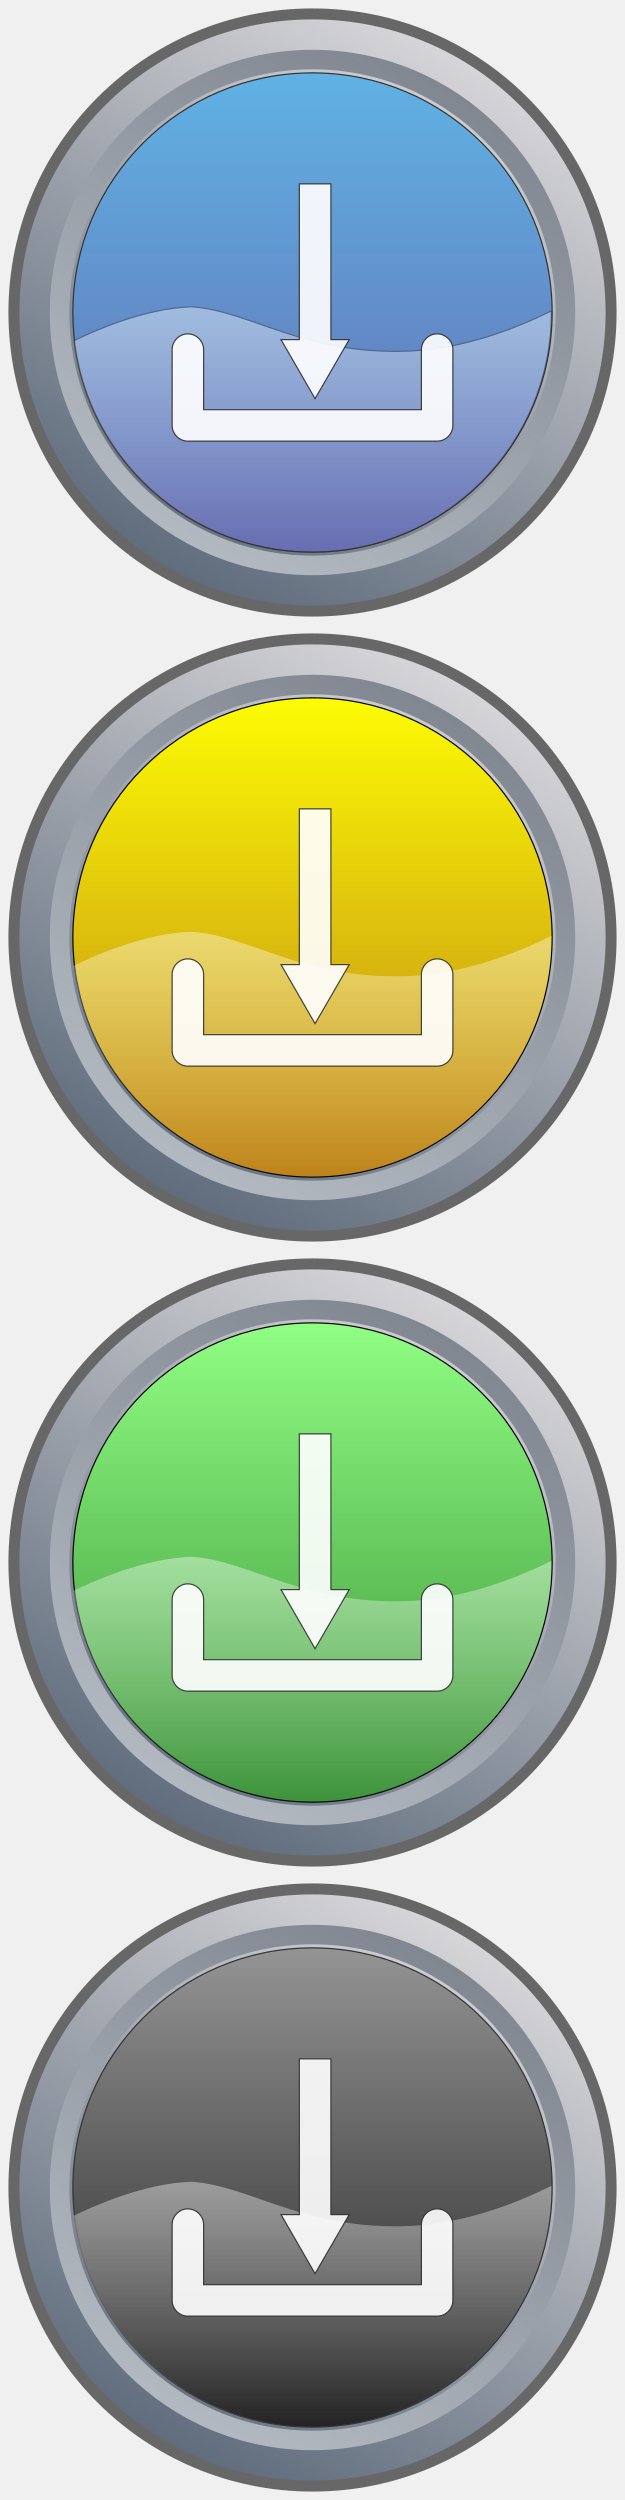
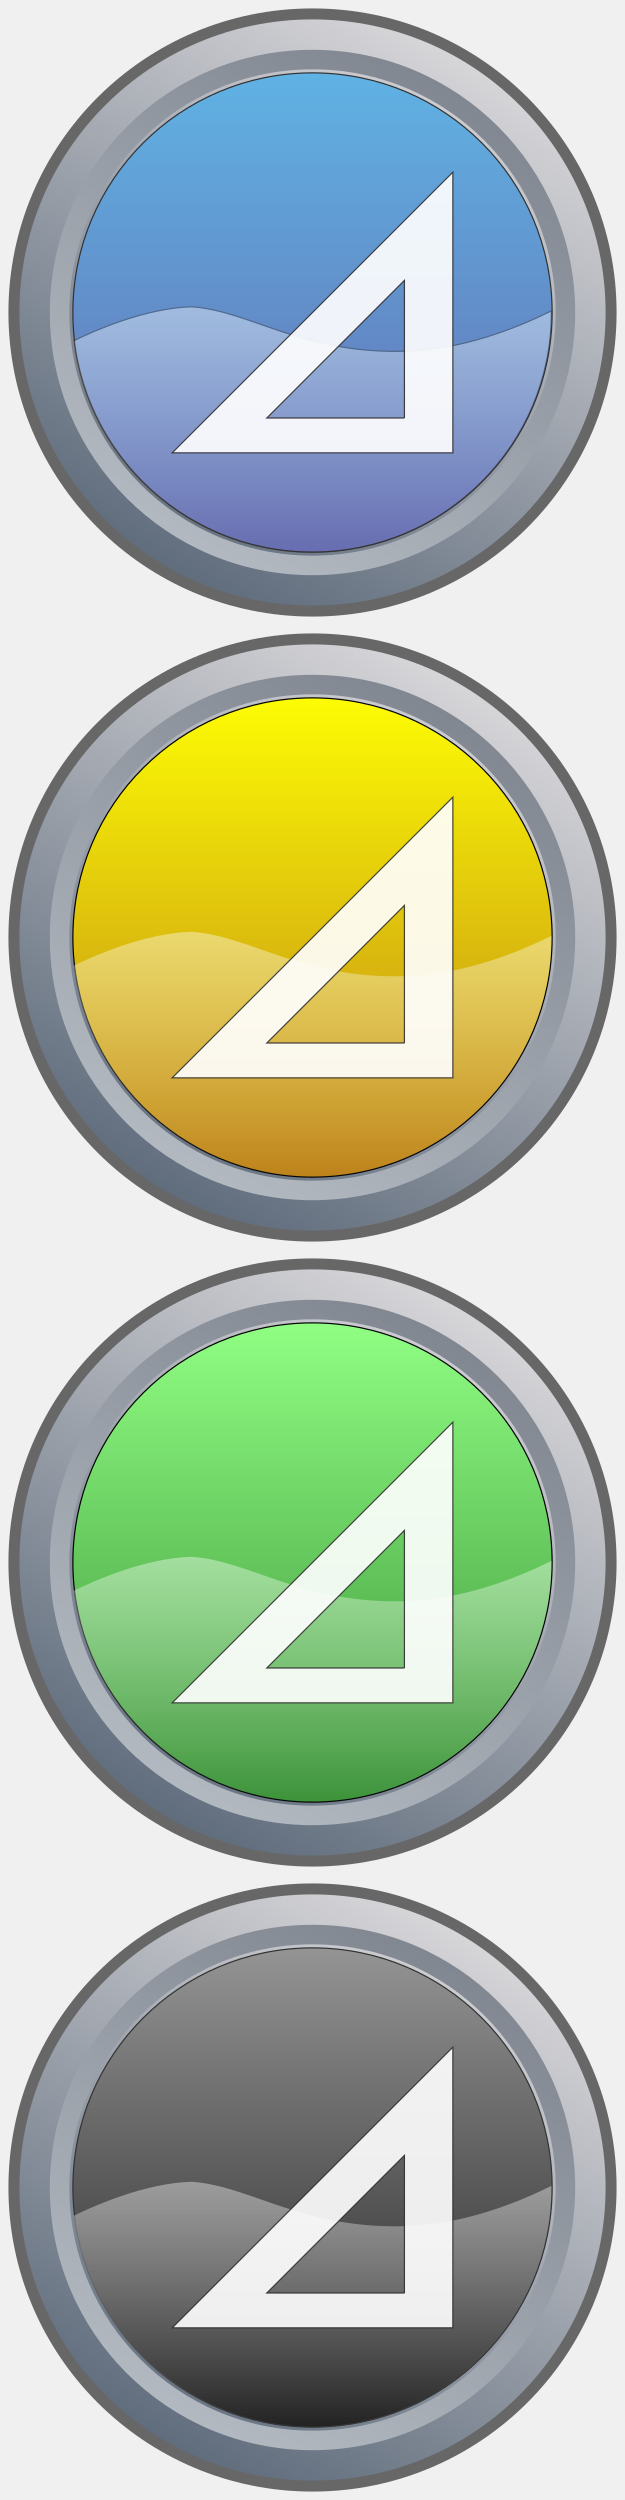
<svg xmlns="http://www.w3.org/2000/svg" version="1.1" id="Calque_1" x="0px" y="0px" viewBox="0 0 512 2048" style="enable-background:new 0 0 512 2048;" xml:space="preserve">
  <style type="text/css">
	.st0{fill:url(#SVGID_1_);stroke:#676767;stroke-width:9;stroke-miterlimit:10;}
	
- 		.st1{opacity:0.5;fill:none;stroke:url(#SVGID_00000063590885902563792760000005666362630859811735_);stroke-width:16;stroke-miterlimit:10;enable-background:new    ;}
- 	.st2{fill:url(#SVGID_00000029046934462684117450000008565475175511286949_);stroke:#333333;stroke-miterlimit:10;}
+ 		.st1{opacity:0.5;fill:none;stroke:url(#SVGID_00000183248479286306871700000002910800555089440927_);stroke-width:16;stroke-miterlimit:10;enable-background:new    ;}
+ 	.st2{fill:url(#SVGID_00000155118938882222127470000014700780894074838460_);stroke:#333333;stroke-miterlimit:10;}
	
- 		.st3{opacity:0.4;fill:url(#SVGID_00000095303867208309413120000000396356371487329454_);stroke:#333333;stroke-miterlimit:10;enable-background:new    ;}
- 	.st4{fill:url(#SVGID_00000141441128344038197100000007691568841349026457_);stroke:#676767;stroke-width:9;stroke-miterlimit:10;}
+ 		.st3{opacity:0.4;fill:url(#SVGID_00000180357215332995114780000004011366495826488211_);stroke:#333333;stroke-miterlimit:10;enable-background:new    ;}
+ 	.st4{fill:url(#SVGID_00000106869161355717818250000009193764515005854081_);stroke:#676767;stroke-width:9;stroke-miterlimit:10;}
	
- 		.st5{opacity:0.5;fill:none;stroke:url(#SVGID_00000116917361557847135590000000108055848792806066_);stroke-width:16;stroke-miterlimit:10;enable-background:new    ;}
- 	.st6{fill:url(#SVGID_00000065783330098561189440000005133777014698211492_);stroke:#030304;stroke-miterlimit:10;}
- 	.st7{opacity:0.4;fill:url(#SVGID_00000178206647095681073140000005536606901146435989_);enable-background:new    ;}
- 	.st8{fill:url(#SVGID_00000143599537025410146020000003245002757600478084_);stroke:#676767;stroke-width:9;stroke-miterlimit:10;}
+ 		.st5{opacity:0.5;fill:none;stroke:url(#SVGID_00000144328635777428393600000005936457249568780974_);stroke-width:16;stroke-miterlimit:10;enable-background:new    ;}
+ 	.st6{fill:url(#SVGID_00000003089031257038643300000010656375201026017702_);stroke:#030304;stroke-miterlimit:10;}
+ 	.st7{opacity:0.4;fill:url(#SVGID_00000112605551315399851530000002110276969167594395_);enable-background:new    ;}
+ 	.st8{fill:url(#SVGID_00000030471022759844055470000018012805026223486649_);stroke:#676767;stroke-width:9;stroke-miterlimit:10;}
	
- 		.st9{opacity:0.5;fill:none;stroke:url(#SVGID_00000024681079810482636820000001690915874576158648_);stroke-width:16;stroke-miterlimit:10;enable-background:new    ;}
- 	.st10{fill:url(#SVGID_00000093884924286317626120000011410198836111561105_);stroke:#030304;stroke-miterlimit:10;}
- 	.st11{opacity:0.4;fill:url(#SVGID_00000129884430090184999930000002275523439395567025_);enable-background:new    ;}
- 	.st12{fill:url(#SVGID_00000075858662838213907510000007029581321114091963_);stroke:#676767;stroke-width:9;stroke-miterlimit:10;}
+ 		.st9{opacity:0.5;fill:none;stroke:url(#SVGID_00000016058282173676210050000014064445313566402215_);stroke-width:16;stroke-miterlimit:10;enable-background:new    ;}
+ 	.st10{fill:url(#SVGID_00000054236766433014233820000001036318938585303986_);stroke:#030304;stroke-miterlimit:10;}
+ 	.st11{opacity:0.4;fill:url(#SVGID_00000012457499214534927210000016399105609060168343_);enable-background:new    ;}
+ 	.st12{fill:url(#SVGID_00000091734143452682975540000018441578613462918076_);stroke:#676767;stroke-width:9;stroke-miterlimit:10;}
	
- 		.st13{opacity:0.5;fill:none;stroke:url(#SVGID_00000119806852703498761740000009936452401212566414_);stroke-width:16;stroke-miterlimit:10;enable-background:new    ;}
- 	.st14{fill:url(#SVGID_00000150078520739914751760000008116395447776382355_);stroke:#333333;stroke-miterlimit:10;}
- 	.st15{opacity:0.4;fill:url(#SVGID_00000039097107585788612420000003727487853695512960_);enable-background:new    ;}
- 	.st16{opacity:0.9;enable-background:new    ;}
- 	.st17{fill:#FFFFFF;stroke:#333333;stroke-miterlimit:10;}
+ 		.st13{opacity:0.5;fill:none;stroke:url(#SVGID_00000093855969840248559840000006985423386121478811_);stroke-width:16;stroke-miterlimit:10;enable-background:new    ;}
+ 	.st14{fill:url(#SVGID_00000039126080906544269520000009155475810385708689_);stroke:#333333;stroke-miterlimit:10;}
+ 	.st15{opacity:0.4;fill:url(#SVGID_00000155862875251545356990000015135297240026776504_);enable-background:new    ;}
+ 	.st16{opacity:0.9;fill:#FFFFFF;stroke:#333333;stroke-miterlimit:10;}
</style>
-   <linearGradient id="SVGID_1_" gradientUnits="userSpaceOnUse" x1="133.68" y1="4142.135" x2="378.32" y2="4565.865" gradientTransform="matrix(1 0 0 -1 0 4610)">
+   <linearGradient id="SVGID_1_" gradientUnits="userSpaceOnUse" x1="133.68" y1="-3374.135" x2="378.32" y2="-3797.865" gradientTransform="matrix(1 0 0 1 0 3842)">
    <stop offset="0" style="stop-color:#5F6C7C" />
    <stop offset="1" style="stop-color:#D7D6D9" />
  </linearGradient>
  <circle class="st0" cx="256" cy="256" r="244.6" />
-   <linearGradient id="SVGID_00000009590610275508377210000012804596635628084638_" gradientUnits="userSpaceOnUse" x1="363.617" y1="1978.399" x2="148.383" y2="1605.601" gradientTransform="matrix(1 0 0 -1 0 2048)">
+   <linearGradient id="SVGID_00000157993630594768223760000013201212435658368384_" gradientUnits="userSpaceOnUse" x1="363.617" y1="-1210.399" x2="148.383" y2="-837.601" gradientTransform="matrix(1 0 0 1 0 1280)">
    <stop offset="1.078831e-03" style="stop-color:#333F4F" />
    <stop offset="1" style="stop-color:#FFFFFF" />
  </linearGradient>
-   <circle style="opacity:0.5;fill:none;stroke:url(#SVGID_00000009590610275508377210000012804596635628084638_);stroke-width:16;stroke-miterlimit:10;enable-background:new    ;" cx="256" cy="256" r="207.2" />
-   <linearGradient id="SVGID_00000139981115861011112260000002187395660478101386_" gradientUnits="userSpaceOnUse" x1="256" y1="4550.3" x2="256" y2="4157.7" gradientTransform="matrix(1 0 0 -1 0 4610)">
+   <circle style="opacity:0.5;fill:none;stroke:url(#SVGID_00000157993630594768223760000013201212435658368384_);stroke-width:16;stroke-miterlimit:10;enable-background:new    ;" cx="256" cy="256" r="207.2" />
+   <linearGradient id="SVGID_00000159453702219642921790000016514629391421007268_" gradientUnits="userSpaceOnUse" x1="256" y1="-3782.3" x2="256" y2="-3389.7" gradientTransform="matrix(1 0 0 1 0 3842)">
    <stop offset="5.392733e-04" style="stop-color:#60B2E4" />
    <stop offset="1" style="stop-color:#646AAF" />
  </linearGradient>
-   <circle style="fill:url(#SVGID_00000139981115861011112260000002187395660478101386_);stroke:#333333;stroke-miterlimit:10;" cx="256" cy="256" r="196.3" />
-   <linearGradient id="SVGID_00000037660099181242260500000006580780184532589738_" gradientUnits="userSpaceOnUse" x1="256.1" y1="1595.6" x2="256.1" y2="1796.7" gradientTransform="matrix(1 0 0 -1 0 2048)">
+   <circle style="fill:url(#SVGID_00000159453702219642921790000016514629391421007268_);stroke:#333333;stroke-miterlimit:10;" cx="256" cy="256" r="196.3" />
+   <linearGradient id="SVGID_00000164507778732915271530000011708162576911100074_" gradientUnits="userSpaceOnUse" x1="256.1" y1="-827.6" x2="256.1" y2="-1028.7" gradientTransform="matrix(1 0 0 1 0 1280)">
    <stop offset="0" style="stop-color:#FFFFFF;stop-opacity:5.000000e-02" />
    <stop offset="1" style="stop-color:#FFFFFF" />
  </linearGradient>
-   <path style="opacity:0.4;fill:url(#SVGID_00000037660099181242260500000006580780184532589738_);stroke:#333333;stroke-miterlimit:10;enable-background:new    ;" d="  M336.3,287.5c-87.4,3.9-130.8-33.1-179.6-36.2c-38.1,1.2-79.8,19.7-96.2,27.8c11.4,97.6,94.3,173.3,194.9,173.3  c108.4,0,196.3-87.9,196.3-196.3c0-0.5,0-0.9,0-1.4C420.9,269.9,379.5,285.5,336.3,287.5z" />
-   <linearGradient id="SVGID_00000031186081623192456270000015607960914703325880_" gradientUnits="userSpaceOnUse" x1="133.679" y1="3630.135" x2="378.32" y2="4053.865" gradientTransform="matrix(1 0 0 -1 0 4610)">
+   <path style="opacity:0.4;fill:url(#SVGID_00000164507778732915271530000011708162576911100074_);stroke:#333333;stroke-miterlimit:10;enable-background:new    ;" d="  M336.3,287.5c-87.4,3.9-130.8-33.1-179.6-36.2c-38.1,1.2-79.8,19.7-96.2,27.8c11.4,97.6,94.3,173.3,194.9,173.3  c108.4,0,196.3-87.9,196.3-196.3c0-0.5,0-0.9,0-1.4C420.9,269.9,379.5,285.5,336.3,287.5z" />
+   <linearGradient id="SVGID_00000131332493614292754980000009091384856539783303_" gradientUnits="userSpaceOnUse" x1="133.68" y1="-2862.135" x2="378.32" y2="-3285.865" gradientTransform="matrix(1 0 0 1 0 3842)">
    <stop offset="0" style="stop-color:#5F6C7C" />
    <stop offset="1" style="stop-color:#D7D6D9" />
  </linearGradient>
-   <circle style="fill:url(#SVGID_00000031186081623192456270000015607960914703325880_);stroke:#676767;stroke-width:9;stroke-miterlimit:10;" cx="256" cy="768" r="244.6" />
-   <linearGradient id="SVGID_00000111167304652346076050000000450544685753993662_" gradientUnits="userSpaceOnUse" x1="363.617" y1="4028.399" x2="148.383" y2="3655.601" gradientTransform="matrix(1 0 0 -1 0 4610)">
+   <circle style="fill:url(#SVGID_00000131332493614292754980000009091384856539783303_);stroke:#676767;stroke-width:9;stroke-miterlimit:10;" cx="256" cy="768" r="244.6" />
+   <linearGradient id="SVGID_00000145771394827643402240000007787507313753915278_" gradientUnits="userSpaceOnUse" x1="363.617" y1="-3260.399" x2="148.383" y2="-2887.601" gradientTransform="matrix(1 0 0 1 0 3842)">
    <stop offset="1.078831e-03" style="stop-color:#333F4F" />
    <stop offset="1" style="stop-color:#FFFFFF" />
  </linearGradient>
-   <circle style="opacity:0.5;fill:none;stroke:url(#SVGID_00000111167304652346076050000000450544685753993662_);stroke-width:16;stroke-miterlimit:10;enable-background:new    ;" cx="256" cy="768" r="207.2" />
-   <linearGradient id="SVGID_00000101078341403544655060000011443938521844409738_" gradientUnits="userSpaceOnUse" x1="256" y1="4038.3" x2="256" y2="3645.7" gradientTransform="matrix(1 0 0 -1 0 4610)">
+   <circle style="opacity:0.5;fill:none;stroke:url(#SVGID_00000145771394827643402240000007787507313753915278_);stroke-width:16;stroke-miterlimit:10;enable-background:new    ;" cx="256" cy="768" r="207.2" />
+   <linearGradient id="SVGID_00000109017977187186821900000012886721023298573452_" gradientUnits="userSpaceOnUse" x1="256" y1="-3270.3" x2="256" y2="-2877.7" gradientTransform="matrix(1 0 0 1 0 3842)">
    <stop offset="2.194295e-07" style="stop-color:#FDFC04" />
    <stop offset="1" style="stop-color:#BC8017" />
  </linearGradient>
-   <circle style="fill:url(#SVGID_00000101078341403544655060000011443938521844409738_);stroke:#030304;stroke-miterlimit:10;" cx="256" cy="768" r="196.3" />
-   <linearGradient id="SVGID_00000103237376785814878530000002544034041892054703_" gradientUnits="userSpaceOnUse" x1="256.1" y1="1083.6" x2="256.1" y2="1284.7" gradientTransform="matrix(1 0 0 -1 0 2048)">
+   <circle style="fill:url(#SVGID_00000109017977187186821900000012886721023298573452_);stroke:#030304;stroke-miterlimit:10;" cx="256" cy="768" r="196.3" />
+   <linearGradient id="SVGID_00000001634813900562962140000003660563772377457068_" gradientUnits="userSpaceOnUse" x1="256.1" y1="-315.6" x2="256.1" y2="-516.7" gradientTransform="matrix(1 0 0 1 0 1280)">
    <stop offset="0" style="stop-color:#FFFFFF;stop-opacity:5.000000e-02" />
    <stop offset="1" style="stop-color:#FFFFFF" />
  </linearGradient>
-   <path style="opacity:0.4;fill:url(#SVGID_00000103237376785814878530000002544034041892054703_);enable-background:new    ;" d="  M336.3,799.5c-87.4,3.9-130.8-33.1-179.6-36.2c-38.1,1.2-79.8,19.7-96.2,27.8c11.4,97.6,94.3,173.3,194.9,173.3  c108.4,0,196.3-87.9,196.3-196.3c0-0.5,0-0.9,0-1.4C420.9,781.9,379.5,797.5,336.3,799.5z" />
-   <linearGradient id="SVGID_00000052787434627978546550000010368102040322150828_" gradientUnits="userSpaceOnUse" x1="133.679" y1="3118.135" x2="378.32" y2="3541.865" gradientTransform="matrix(1 0 0 -1 0 4610)">
+   <path style="opacity:0.4;fill:url(#SVGID_00000001634813900562962140000003660563772377457068_);enable-background:new    ;" d="  M336.3,799.5c-87.4,3.9-130.8-33.1-179.6-36.2c-38.1,1.2-79.8,19.7-96.2,27.8c11.4,97.6,94.3,173.3,194.9,173.3  c108.4,0,196.3-87.9,196.3-196.3c0-0.5,0-0.9,0-1.4C420.9,781.9,379.5,797.5,336.3,799.5z" />
+   <linearGradient id="SVGID_00000105412299415166239550000017188551710015691666_" gradientUnits="userSpaceOnUse" x1="133.68" y1="-2350.135" x2="378.32" y2="-2773.865" gradientTransform="matrix(1 0 0 1 0 3842)">
    <stop offset="0" style="stop-color:#5F6C7C" />
    <stop offset="1" style="stop-color:#D7D6D9" />
  </linearGradient>
-   <circle style="fill:url(#SVGID_00000052787434627978546550000010368102040322150828_);stroke:#676767;stroke-width:9;stroke-miterlimit:10;" cx="256" cy="1280" r="244.6" />
-   <linearGradient id="SVGID_00000134959492174098818300000005022150497151888571_" gradientUnits="userSpaceOnUse" x1="363.617" y1="3516.399" x2="148.383" y2="3143.601" gradientTransform="matrix(1 0 0 -1 0 4610)">
+   <circle style="fill:url(#SVGID_00000105412299415166239550000017188551710015691666_);stroke:#676767;stroke-width:9;stroke-miterlimit:10;" cx="256" cy="1280" r="244.6" />
+   <linearGradient id="SVGID_00000067951034055910141750000003234879414955309982_" gradientUnits="userSpaceOnUse" x1="363.617" y1="-2748.399" x2="148.383" y2="-2375.601" gradientTransform="matrix(1 0 0 1 0 3842)">
    <stop offset="1.078831e-03" style="stop-color:#333F4F" />
    <stop offset="1" style="stop-color:#FFFFFF" />
  </linearGradient>
-   <circle style="opacity:0.5;fill:none;stroke:url(#SVGID_00000134959492174098818300000005022150497151888571_);stroke-width:16;stroke-miterlimit:10;enable-background:new    ;" cx="256" cy="1280" r="207.2" />
-   <linearGradient id="SVGID_00000002355486496588465890000010490337973611896212_" gradientUnits="userSpaceOnUse" x1="256" y1="3526.3" x2="256" y2="3133.7" gradientTransform="matrix(1 0 0 -1 0 4610)">
+   <circle style="opacity:0.5;fill:none;stroke:url(#SVGID_00000067951034055910141750000003234879414955309982_);stroke-width:16;stroke-miterlimit:10;enable-background:new    ;" cx="256" cy="1280" r="207.2" />
+   <linearGradient id="SVGID_00000092413965896665391480000014742454504884157077_" gradientUnits="userSpaceOnUse" x1="256" y1="-2758.3" x2="256" y2="-2365.7" gradientTransform="matrix(1 0 0 1 0 3842)">
    <stop offset="5.391326e-04" style="stop-color:#90FE83" />
    <stop offset="1" style="stop-color:#399036" />
  </linearGradient>
-   <circle style="fill:url(#SVGID_00000002355486496588465890000010490337973611896212_);stroke:#030304;stroke-miterlimit:10;" cx="256" cy="1280" r="196.3" />
-   <linearGradient id="SVGID_00000074430150035640032810000005066083071241220786_" gradientUnits="userSpaceOnUse" x1="256.1" y1="571.6" x2="256.1" y2="772.7" gradientTransform="matrix(1 0 0 -1 0 2048)">
+   <circle style="fill:url(#SVGID_00000092413965896665391480000014742454504884157077_);stroke:#030304;stroke-miterlimit:10;" cx="256" cy="1280" r="196.3" />
+   <linearGradient id="SVGID_00000183971369851348181690000000477902849870044817_" gradientUnits="userSpaceOnUse" x1="256.1" y1="196.4" x2="256.1" y2="-4.7" gradientTransform="matrix(1 0 0 1 0 1280)">
    <stop offset="0" style="stop-color:#FFFFFF;stop-opacity:5.000000e-02" />
    <stop offset="1" style="stop-color:#FFFFFF" />
  </linearGradient>
-   <path style="opacity:0.4;fill:url(#SVGID_00000074430150035640032810000005066083071241220786_);enable-background:new    ;" d="  M336.3,1311.5c-87.4,3.9-130.8-33.1-179.6-36.2c-38.1,1.2-79.8,19.7-96.2,27.8c11.4,97.6,94.3,173.3,194.9,173.3  c108.4,0,196.3-87.9,196.3-196.3c0-0.5,0-0.9,0-1.4C420.9,1293.9,379.5,1309.5,336.3,1311.5z" />
-   <linearGradient id="SVGID_00000070810358336304149510000001106298628405238974_" gradientUnits="userSpaceOnUse" x1="133.679" y1="2606.135" x2="378.32" y2="3029.865" gradientTransform="matrix(1 0 0 -1 0 4610)">
+   <path style="opacity:0.4;fill:url(#SVGID_00000183971369851348181690000000477902849870044817_);enable-background:new    ;" d="  M336.3,1311.5c-87.4,3.9-130.8-33.1-179.6-36.2c-38.1,1.2-79.8,19.7-96.2,27.8c11.4,97.6,94.3,173.3,194.9,173.3  c108.4,0,196.3-87.9,196.3-196.3c0-0.5,0-0.9,0-1.4C420.9,1293.9,379.5,1309.5,336.3,1311.5z" />
+   <linearGradient id="SVGID_00000005973228188050279310000002067698552230185911_" gradientUnits="userSpaceOnUse" x1="133.68" y1="-1838.135" x2="378.32" y2="-2261.865" gradientTransform="matrix(1 0 0 1 0 3842)">
    <stop offset="0" style="stop-color:#5F6C7C" />
    <stop offset="1" style="stop-color:#D7D6D9" />
  </linearGradient>
-   <circle style="fill:url(#SVGID_00000070810358336304149510000001106298628405238974_);stroke:#676767;stroke-width:9;stroke-miterlimit:10;" cx="256" cy="1792" r="244.6" />
-   <linearGradient id="SVGID_00000054972447359059489330000003514574165112847258_" gradientUnits="userSpaceOnUse" x1="363.617" y1="3004.399" x2="148.383" y2="2631.601" gradientTransform="matrix(1 0 0 -1 0 4610)">
+   <circle style="fill:url(#SVGID_00000005973228188050279310000002067698552230185911_);stroke:#676767;stroke-width:9;stroke-miterlimit:10;" cx="256" cy="1792" r="244.6" />
+   <linearGradient id="SVGID_00000137849419414508324960000003447693892085381249_" gradientUnits="userSpaceOnUse" x1="363.617" y1="-2236.399" x2="148.383" y2="-1863.601" gradientTransform="matrix(1 0 0 1 0 3842)">
    <stop offset="1.078831e-03" style="stop-color:#333F4F" />
    <stop offset="1" style="stop-color:#FFFFFF" />
  </linearGradient>
-   <circle style="opacity:0.5;fill:none;stroke:url(#SVGID_00000054972447359059489330000003514574165112847258_);stroke-width:16;stroke-miterlimit:10;enable-background:new    ;" cx="256" cy="1792" r="207.2" />
-   <linearGradient id="SVGID_00000052072212063313308070000001060142000355930501_" gradientUnits="userSpaceOnUse" x1="256" y1="3014.3" x2="256" y2="2621.7" gradientTransform="matrix(1 0 0 -1 0 4610)">
+   <circle style="opacity:0.5;fill:none;stroke:url(#SVGID_00000137849419414508324960000003447693892085381249_);stroke-width:16;stroke-miterlimit:10;enable-background:new    ;" cx="256" cy="1792" r="207.2" />
+   <linearGradient id="SVGID_00000014623023049757063420000013090271387361782204_" gradientUnits="userSpaceOnUse" x1="256" y1="-2246.3" x2="256" y2="-1853.7" gradientTransform="matrix(1 0 0 1 0 3842)">
    <stop offset="0" style="stop-color:#949494" />
    <stop offset="1" style="stop-color:#1E1E1E" />
  </linearGradient>
-   <circle style="fill:url(#SVGID_00000052072212063313308070000001060142000355930501_);stroke:#333333;stroke-miterlimit:10;" cx="256" cy="1792" r="196.3" />
-   <linearGradient id="SVGID_00000170266300693595862950000011799313585820971943_" gradientUnits="userSpaceOnUse" x1="256.1" y1="59.6" x2="256.1" y2="260.7" gradientTransform="matrix(1 0 0 -1 0 2048)">
+   <circle style="fill:url(#SVGID_00000014623023049757063420000013090271387361782204_);stroke:#333333;stroke-miterlimit:10;" cx="256" cy="1792" r="196.3" />
+   <linearGradient id="SVGID_00000082339143363044767030000018239873538359113364_" gradientUnits="userSpaceOnUse" x1="256.1" y1="708.4" x2="256.1" y2="507.3" gradientTransform="matrix(1 0 0 1 0 1280)">
    <stop offset="0" style="stop-color:#FFFFFF;stop-opacity:5.000000e-02" />
    <stop offset="1" style="stop-color:#FFFFFF" />
  </linearGradient>
-   <path style="opacity:0.4;fill:url(#SVGID_00000170266300693595862950000011799313585820971943_);enable-background:new    ;" d="  M336.3,1823.5c-87.4,3.9-130.8-33.1-179.6-36.2c-38.1,1.2-79.8,19.7-96.2,27.8c11.4,97.6,94.3,173.3,194.9,173.3  c108.4,0,196.3-87.9,196.3-196.3c0-0.5,0-0.9,0-1.4C420.9,1805.9,379.5,1821.5,336.3,1823.5z" />
-   <g class="st16">
-     <path class="st17" d="M358.1,273.5c-7.1,0-12.9,5.8-12.9,12.9v49.2H166.8v-49.2c0-7.1-5.8-12.9-12.9-12.9s-12.9,5.8-12.9,12.9v62.1   c0,7.1,5.8,12.9,12.9,12.9h204.2c7.1,0,12.9-5.8,12.9-12.9v-62.1C371,279.3,365.2,273.5,358.1,273.5z" />
-     <polygon class="st17" points="286.1,278.2 271.1,278.2 271.1,150.6 245.2,150.6 245.2,278.2 230.2,278.2 258.1,326.6  " />
-   </g>
-   <g class="st16">
-     <path class="st17" d="M358.1,785.5c-7.1,0-12.9,5.8-12.9,12.9v49.2H166.8v-49.2c0-7.1-5.8-12.9-12.9-12.9s-12.9,5.8-12.9,12.9v62.1   c0,7.1,5.8,12.9,12.9,12.9h204.2c7.1,0,12.9-5.8,12.9-12.9v-62.1C371,791.3,365.2,785.5,358.1,785.5z" />
-     <polygon class="st17" points="286.1,790.2 271.1,790.2 271.1,662.6 245.2,662.6 245.2,790.2 230.2,790.2 258.1,838.6  " />
-   </g>
-   <g class="st16">
-     <path class="st17" d="M358.1,1297.5c-7.1,0-12.9,5.8-12.9,12.9v49.2H166.8v-49.2c0-7.1-5.8-12.9-12.9-12.9s-12.9,5.8-12.9,12.9   v62.1c0,7.1,5.8,12.9,12.9,12.9h204.2c7.1,0,12.9-5.8,12.9-12.9v-62.1C371,1303.3,365.2,1297.5,358.1,1297.5z" />
-     <polygon class="st17" points="286.1,1302.2 271.1,1302.2 271.1,1174.6 245.2,1174.6 245.2,1302.2 230.2,1302.2 258.1,1350.6  " />
-   </g>
-   <g class="st16">
-     <path class="st17" d="M358.1,1809.5c-7.1,0-12.9,5.8-12.9,12.9v49.2H166.8v-49.2c0-7.1-5.8-12.9-12.9-12.9s-12.9,5.8-12.9,12.9   v62.1c0,7.1,5.8,12.9,12.9,12.9h204.2c7.1,0,12.9-5.8,12.9-12.9v-62.1C371,1815.3,365.2,1809.5,358.1,1809.5z" />
-     <polygon class="st17" points="286.1,1814.2 271.1,1814.2 271.1,1686.6 245.2,1686.6 245.2,1814.2 230.2,1814.2 258.1,1862.6  " />
-   </g>
+   <path style="opacity:0.4;fill:url(#SVGID_00000082339143363044767030000018239873538359113364_);enable-background:new    ;" d="  M336.3,1823.5c-87.4,3.9-130.8-33.1-179.6-36.2c-38.1,1.2-79.8,19.7-96.2,27.8c11.4,97.6,94.3,173.3,194.9,173.3  c108.4,0,196.3-87.9,196.3-196.3c0-0.5,0-0.9,0-1.4C420.9,1805.9,379.5,1821.5,336.3,1823.5z" />
+   <path class="st16" d="M141,371h230V141L141,371z M331.4,342.4H218.6l112.7-112.7V342.4z" />
+   <path class="st16" d="M141,883h230V653L141,883z M331.4,854.4H218.6l112.7-112.7V854.4z" />
+   <path class="st16" d="M141,1395h230v-230L141,1395z M331.4,1366.4H218.6l112.7-112.7V1366.4z" />
+   <path class="st16" d="M141,1907h230v-230L141,1907z M331.4,1878.4H218.6l112.7-112.7V1878.4z" />
</svg>
